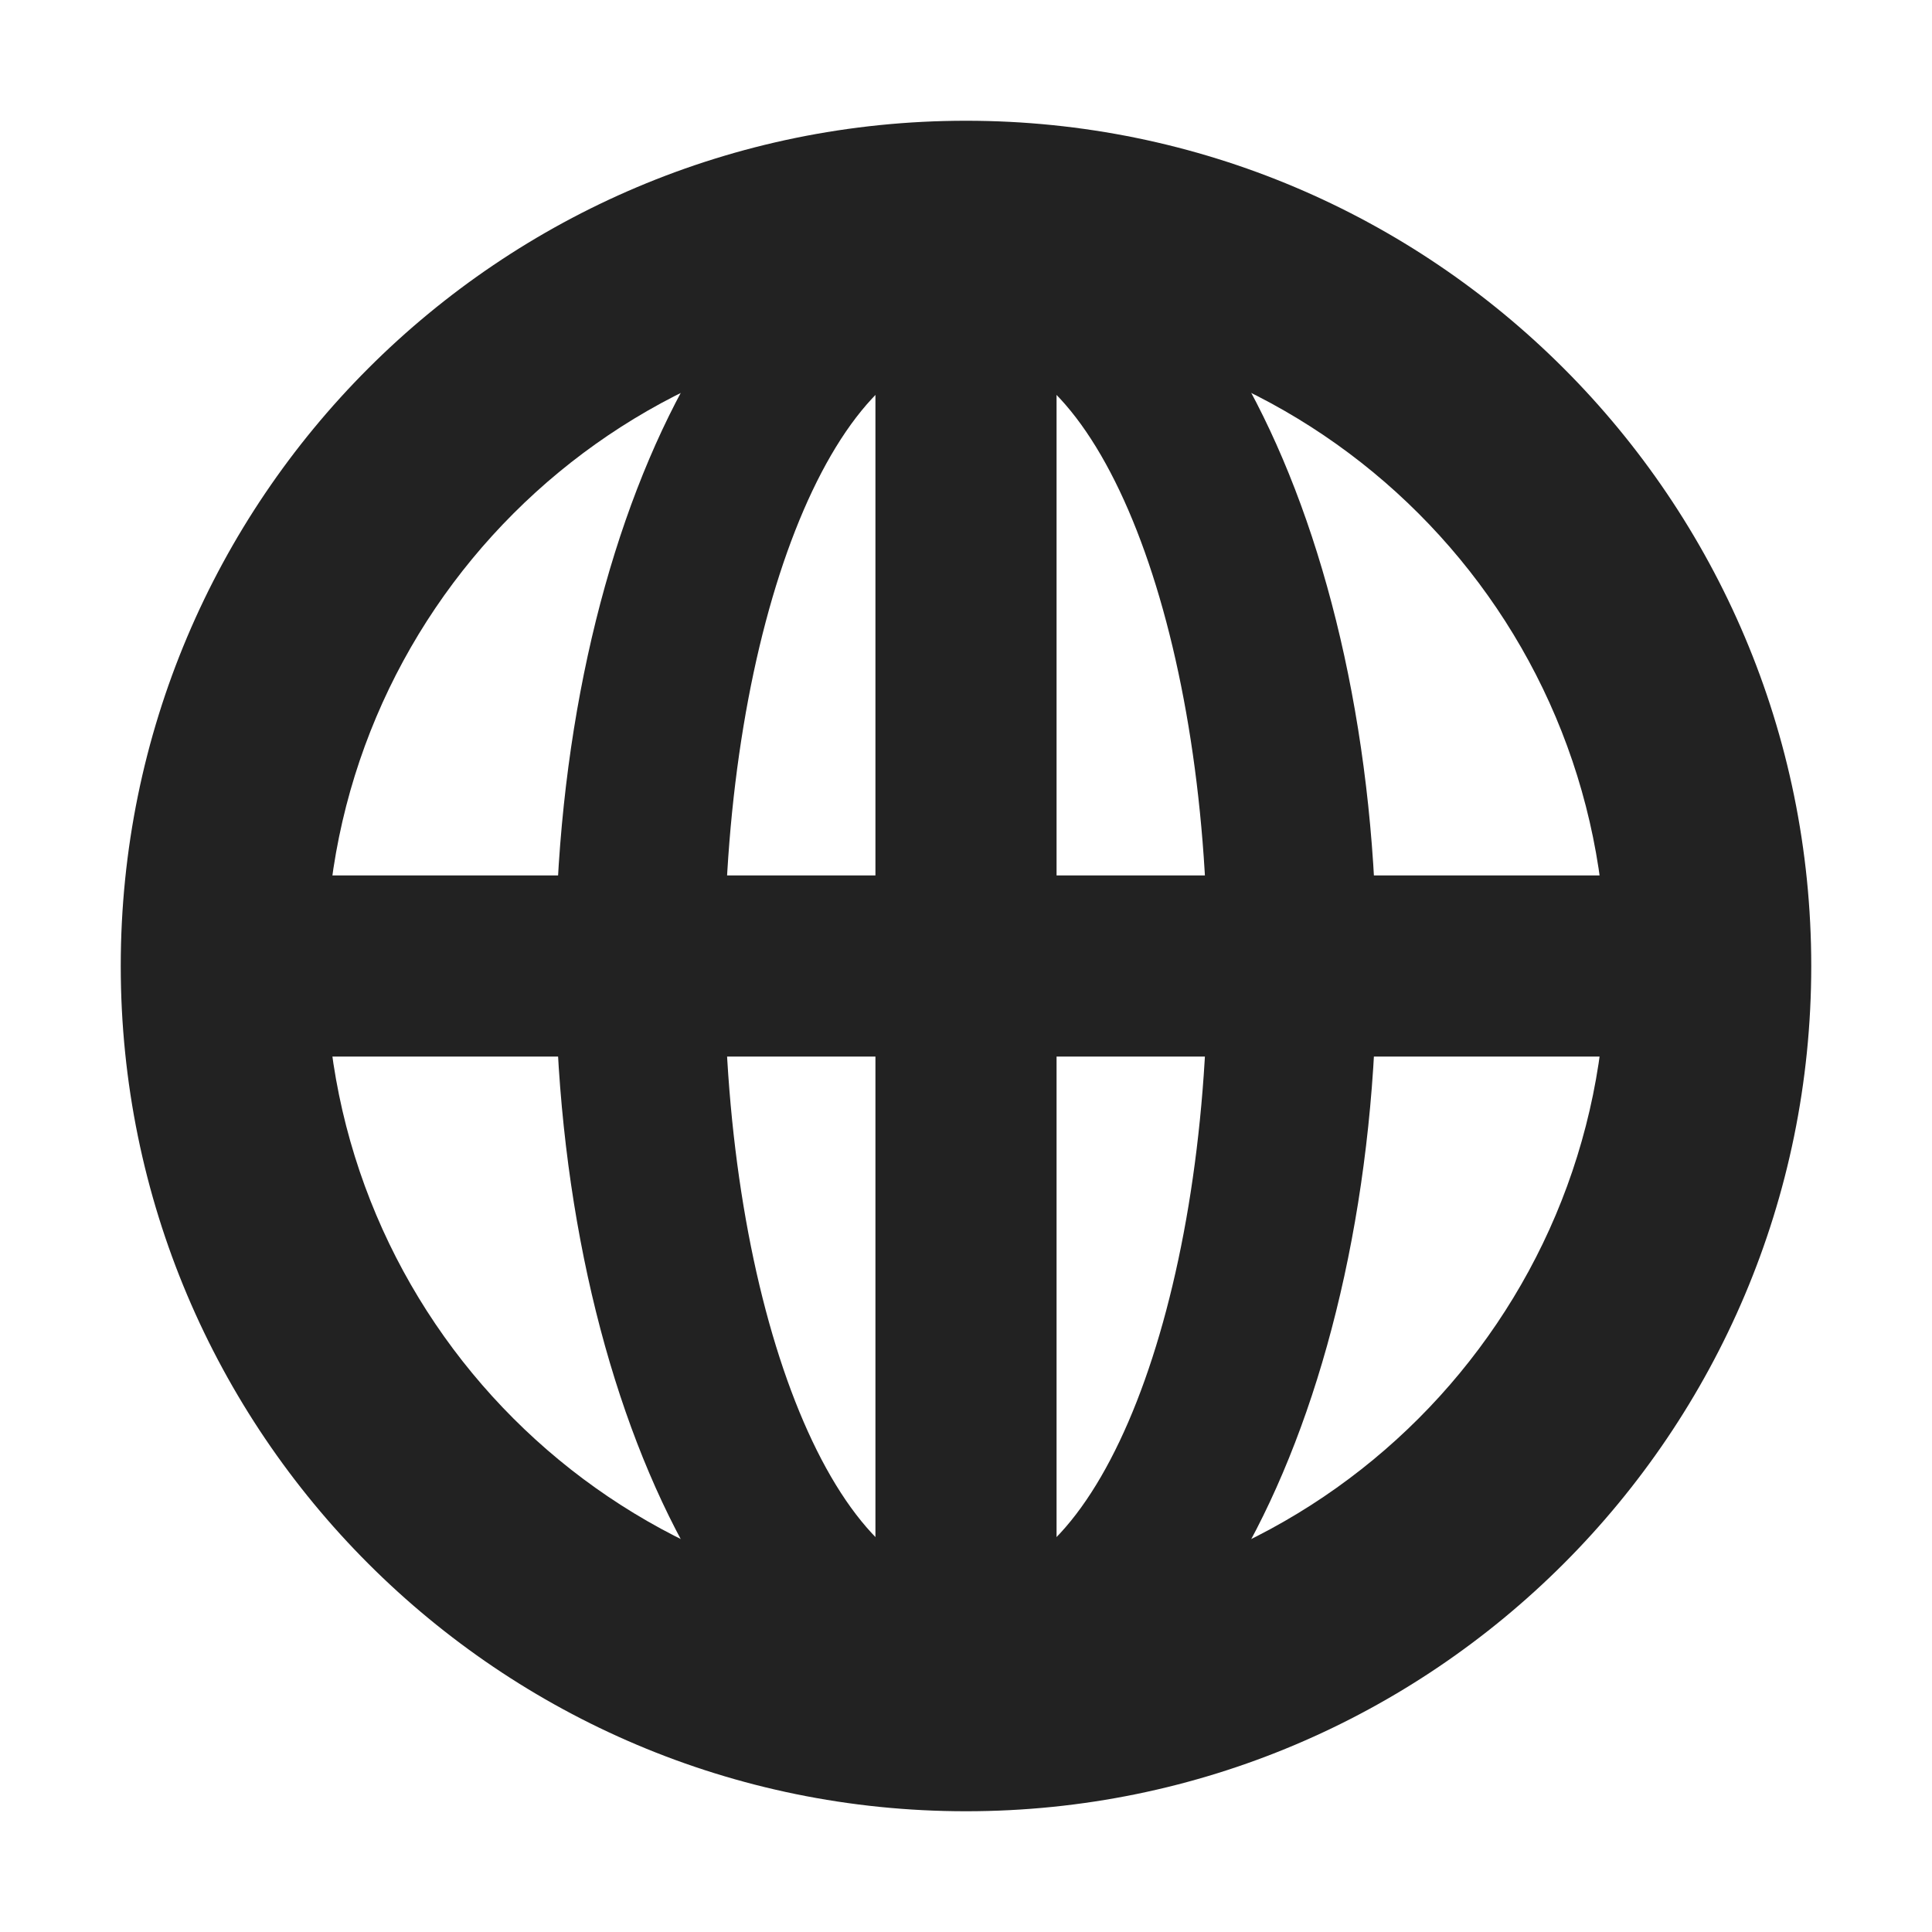
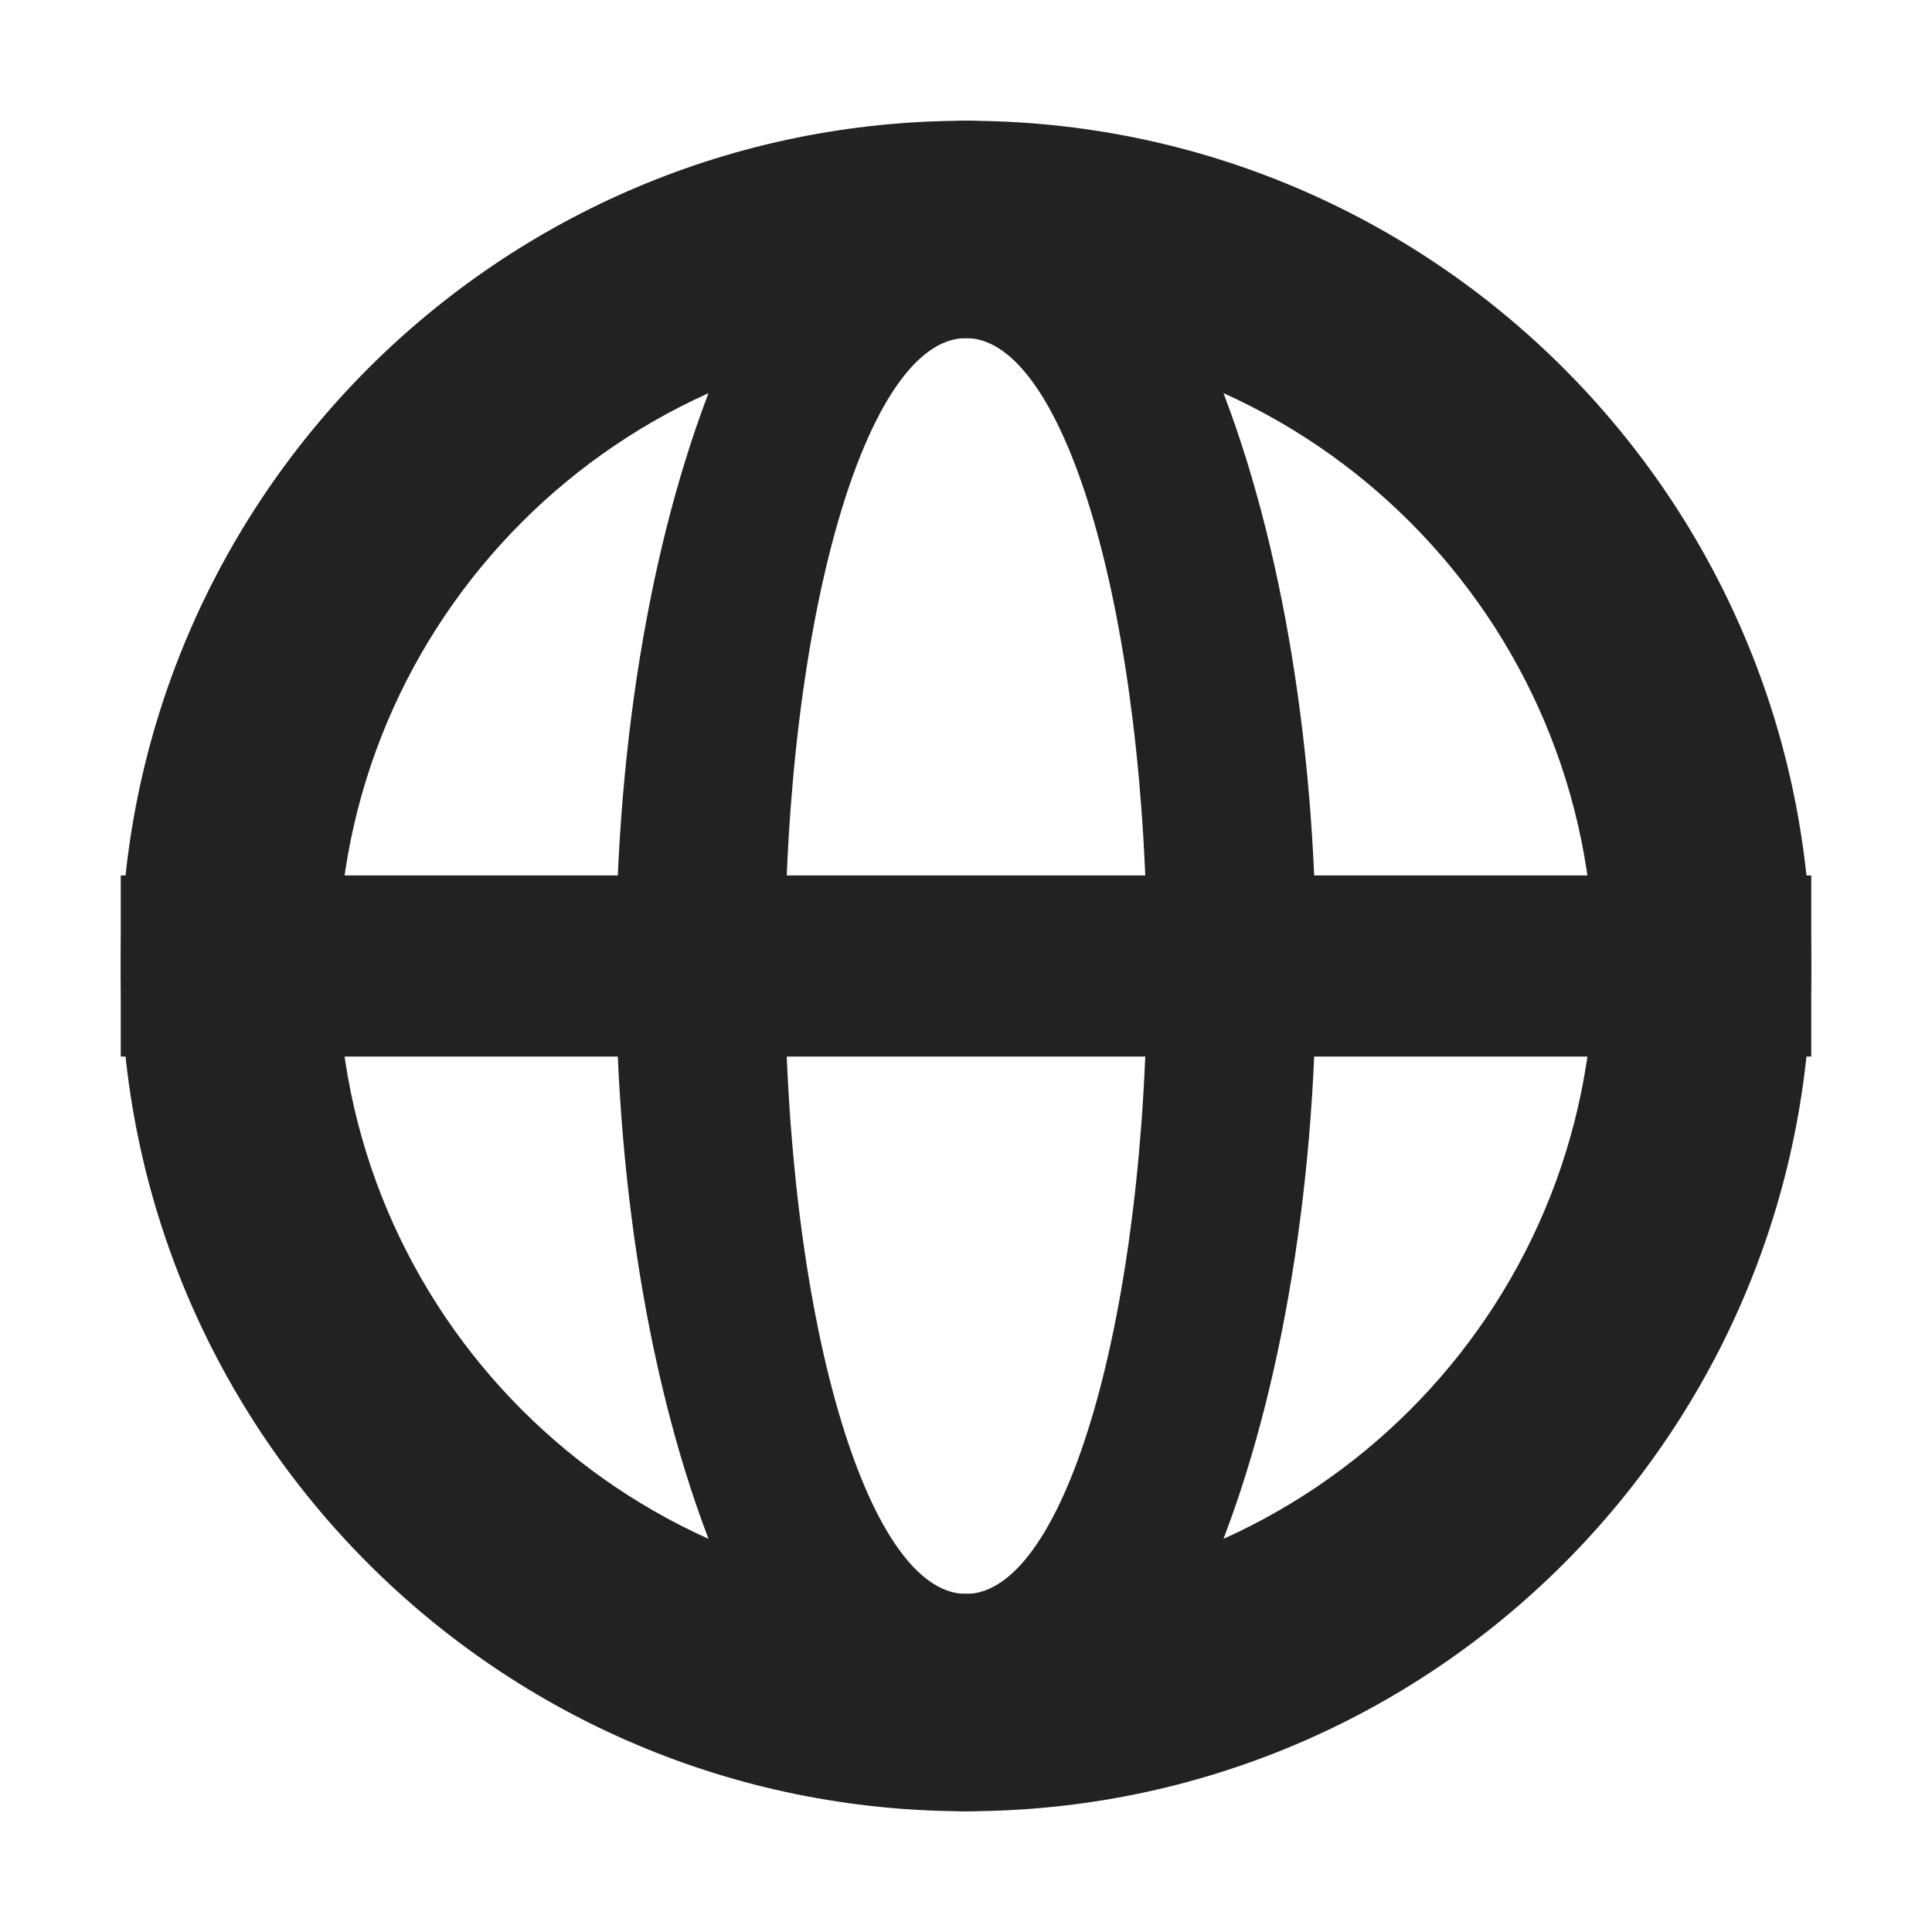
<svg xmlns="http://www.w3.org/2000/svg" width="16" height="16" viewBox="0 0 16 16">
  <g fill="#222">
-     <path fill-rule="evenodd" d="M8 1 A7 7 0 1 0 8 15 A7 7 0 1 0 8 1 Z M8 2.7 A5.3 5.3 0 1 1 8 13.3 A5.3 5.3 0 1 1 8 2.7 Z" />
-     <path fill-rule="evenodd" d="M8 1.4 A3.4 6.6 0 0 0 8 14.6 A3.4 6.6 0 0 0 8 1.4 Z M8 2.9 A2.0 5.1 0 0 1 8 13.1 A2.0 5.1 0 0 1 8 2.9 Z" />
-     <rect x="7.25" y="1.4" width="1.5" height="13.2" rx="0.75" />
-     <rect x="1.6" y="7.25" width="12.8" height="1.5" rx="0.75" />
+     <path fill-rule="evenodd" d="M8 1 A7 7 0 1 0 8 15 A7 7 0 1 0 8 1 Z M8 2.8 A5.2 5.2 0 1 1 8 13.2 A5.2 5.2 0 1 1 8 2.8 Z" />
+     <path fill-rule="evenodd" d="M8 1 A2.9 7 0 0 0 8 15 A2.9 7 0 0 0 8 1 Z M8 2.8 A1.5 5.2 0 0 1 8 13.2 A1.5 5.2 0 0 1 8 2.8 Z" />
+     <rect x="1" y="7.25" width="14" height="1.5" />
  </g>
</svg>
